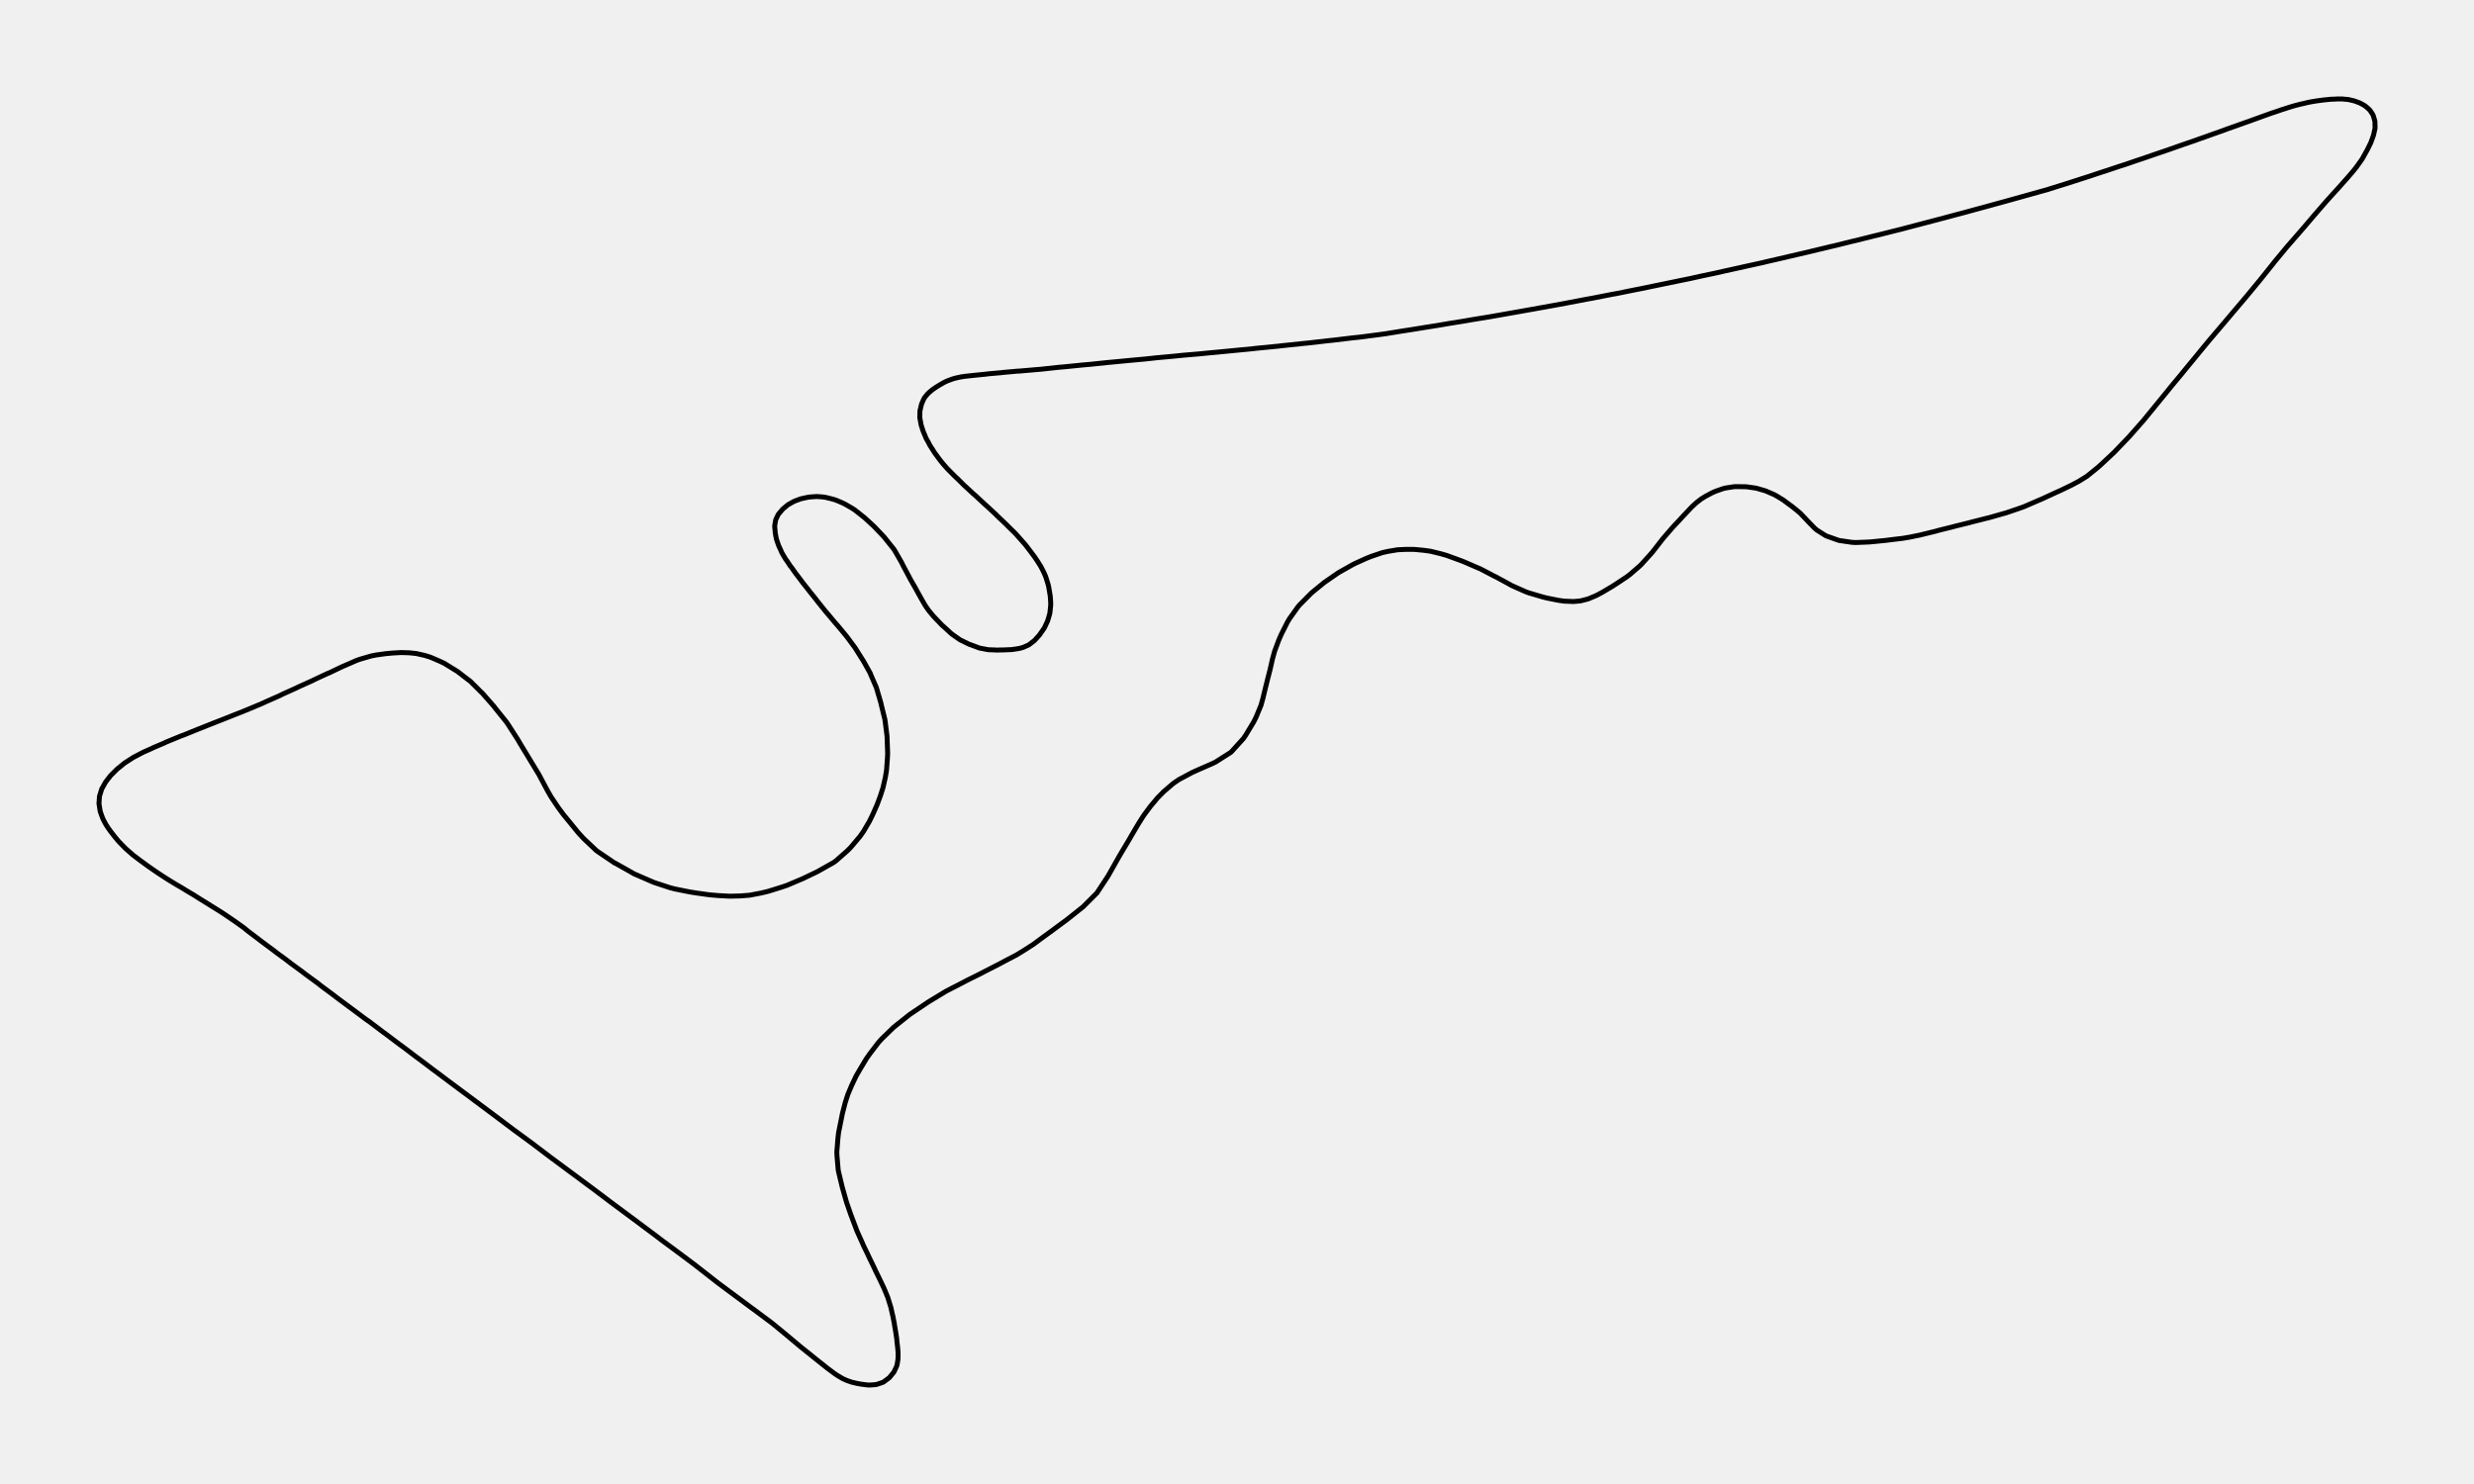
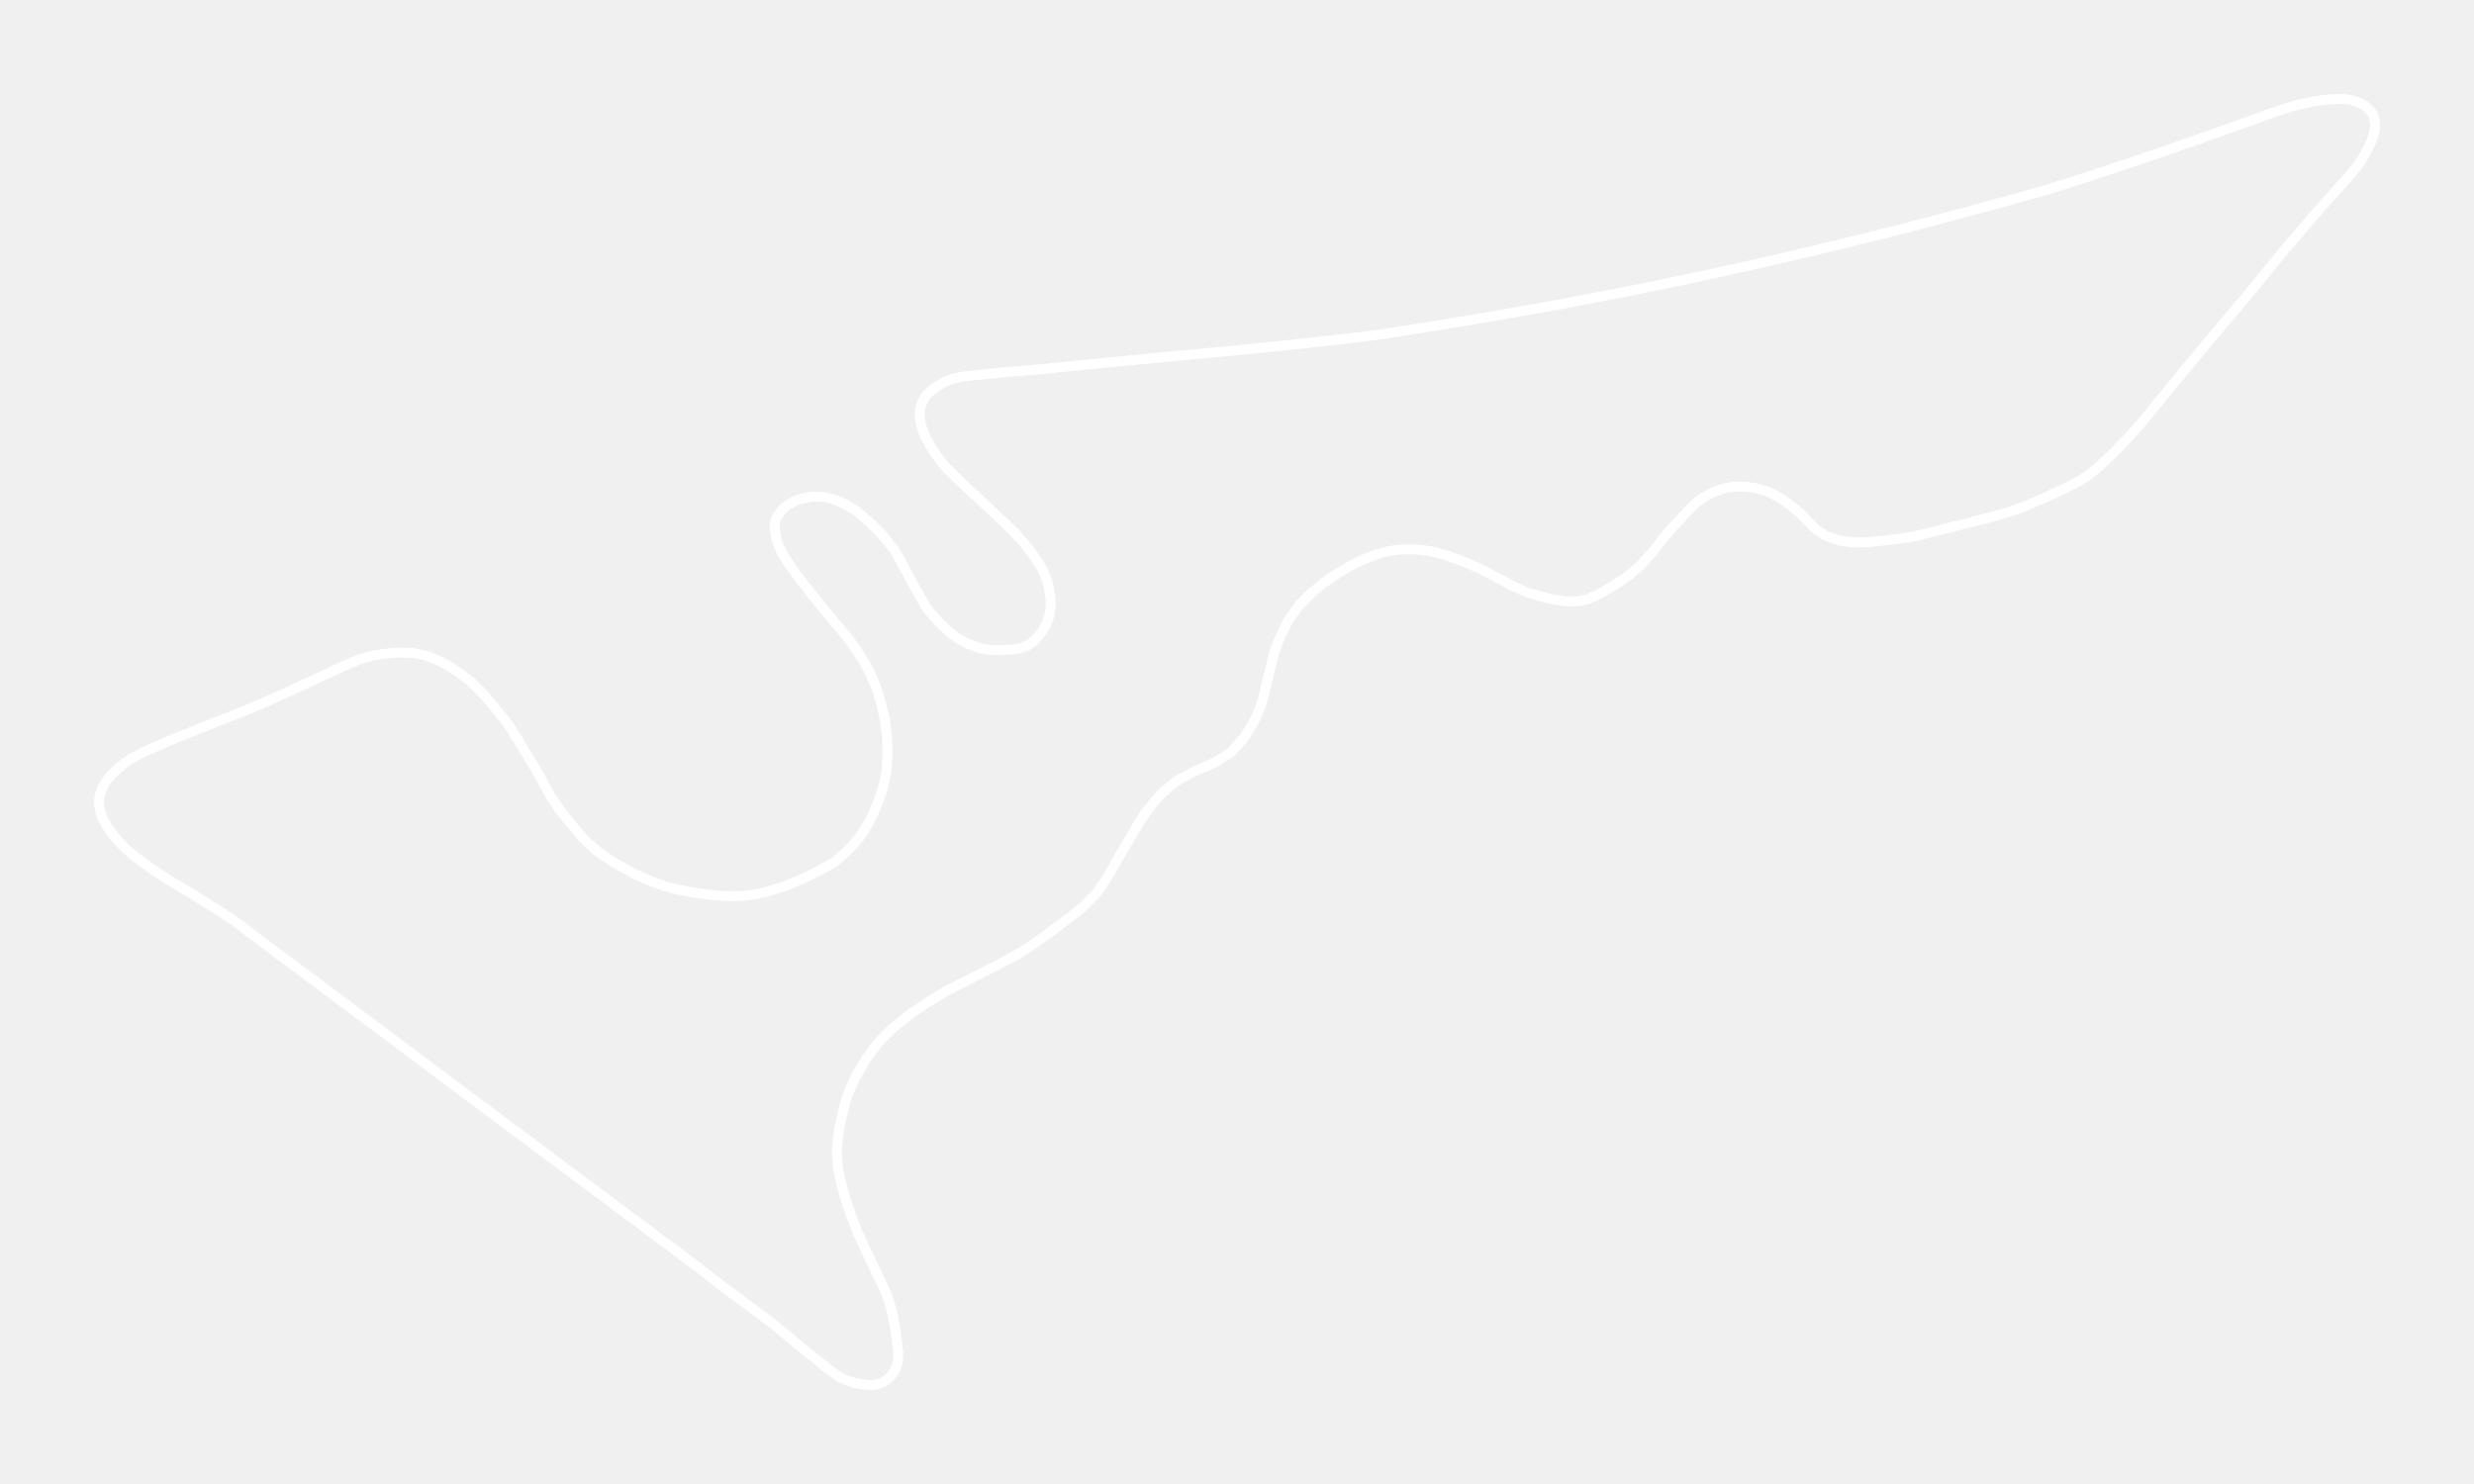
<svg xmlns="http://www.w3.org/2000/svg" width="1000" height="600">
-   <polyline points="98.746,375.254 100.572,376.738 104.124,379.410 106.051,380.894 110.262,384.011 111.733,385.149 115.589,387.970 117.567,389.503 122.031,392.769 123.503,393.907 128.576,397.618 129.540,398.409 135.272,402.664 135.678,403.010 141.918,407.661 142.070,407.760 148.310,412.411 149.071,412.906 154.753,417.210 156.122,418.200 161.297,422.108 163.275,423.543 167.892,427.056 170.428,428.936 174.538,432.053 177.734,434.428 181.285,437.100 185.140,439.970 188.133,442.196 192.648,445.560 195.033,447.342 200.207,451.201 201.983,452.537 207.817,456.940 208.984,457.781 215.579,462.630 216.086,463.026 223.138,468.369 223.290,468.468 230.291,473.663 231.102,474.257 237.494,479.007 238.915,480.046 244.698,484.400 247.184,486.280 253.576,491.029 256.518,493.206 260.881,496.472 264.331,499.045 268.186,501.964 272.346,505.031 275.542,507.406 280.362,511.018 282.848,512.948 288.225,517.153 290.051,518.588 295.835,522.892 296.443,523.338 304.154,529.077 304.256,529.127 311.561,534.569 312.271,535.113 318.105,539.912 319.221,540.853 323.584,544.514 324.142,544.959 328.708,548.620 329.621,549.363 333.172,552.183 334.339,553.123 337.129,555.201 338.499,556.141 340.680,557.427 342.355,558.169 344.232,558.813 346.312,559.307 347.884,559.604 350.116,559.901 351.283,560.000 353.566,559.852 354.327,559.753 356.661,558.961 357.117,558.763 359.451,557.031 359.654,556.784 361.277,554.805 361.531,554.310 362.444,552.331 362.647,551.539 362.951,549.659 363.002,548.571 363.002,546.889 362.900,545.503 362.748,544.069 362.545,542.386 362.444,541.149 362.140,539.170 361.987,538.181 361.581,535.855 361.480,535.064 360.821,531.749 360.770,531.650 360.060,528.434 359.907,527.989 358.893,524.723 358.588,523.931 357.269,520.765 356.305,518.736 355.240,516.510 353.972,513.937 353.059,511.958 351.486,508.742 350.725,507.109 349.000,503.547 348.645,502.706 346.312,497.511 346.159,497.066 344.029,491.425 343.978,491.326 342.355,486.626 342.152,486.032 340.528,480.293 340.478,480.145 338.956,473.812 338.803,473.069 338.296,467.132 338.245,465.747 338.702,460.107 338.956,457.930 339.970,452.883 340.528,450.112 341.644,445.808 342.710,442.493 344.181,438.980 346.007,435.121 347.631,432.301 350.218,427.996 351.689,425.918 355.139,421.416 356.407,420.030 361.074,415.479 362.038,414.687 367.821,410.086 368.278,409.789 374.822,405.385 374.924,405.286 381.620,401.229 382.432,400.735 389.179,397.271 390.650,396.480 396.433,393.610 398.513,392.521 403.637,389.899 406.427,388.415 410.892,386.089 414.189,384.061 417.791,381.735 421.596,378.915 424.538,376.788 428.952,373.522 431.235,371.840 437.272,367.041 437.728,366.695 443.359,361.054 443.461,360.906 447.824,354.276 448.280,353.484 452.136,346.657 452.998,345.172 456.397,339.482 457.615,337.355 460.253,332.902 462.333,329.637 464.970,326.074 467.862,322.611 470.348,320.088 474.153,316.822 476.436,315.239 481.813,312.369 483.741,311.479 490.082,308.708 491.300,308.114 497.235,304.354 497.692,304.008 502.663,298.516 503.526,297.229 506.773,291.836 507.736,289.907 509.715,285.108 510.476,282.337 511.592,277.735 512.454,274.272 513.418,270.512 514.331,266.455 515.194,263.338 516.868,258.835 517.883,256.510 520.318,251.661 521.231,250.127 524.579,245.427 525.289,244.586 529.855,239.985 530.210,239.638 535.486,235.334 535.588,235.284 540.965,231.574 541.574,231.227 546.647,228.358 547.814,227.764 552.532,225.637 554.307,224.944 558.670,223.460 561.054,222.915 564.961,222.272 568.055,222.124 571.556,222.124 575.310,222.470 578.201,222.866 582.463,223.905 584.695,224.548 589.717,226.379 591.442,227.022 597.276,229.545 598.341,229.990 604.125,233.009 604.581,233.206 610.669,236.521 610.770,236.620 616.554,239.193 617.873,239.688 623.250,241.271 625.127,241.766 629.845,242.706 632.229,243.052 636.085,243.201 638.824,242.953 641.919,242.162 645.216,240.776 647.804,239.391 651.558,237.165 653.486,235.928 657.443,233.305 658.762,232.316 662.719,228.902 663.479,228.160 667.538,223.657 667.842,223.311 671.850,218.166 671.901,218.067 675.959,213.366 676.822,212.426 678.597,210.546 679.865,209.161 682.199,206.687 683.822,204.955 685.649,203.273 687.627,201.739 689.301,200.700 691.889,199.315 693.309,198.672 696.251,197.633 697.317,197.336 700.817,196.792 701.527,196.742 705.637,196.792 706.093,196.841 709.644,197.336 710.405,197.534 713.500,198.424 714.565,198.870 717.203,200.008 718.573,200.799 720.754,202.135 722.428,203.372 724.255,204.708 726.183,206.242 727.654,207.479 729.734,209.656 730.850,210.843 733.488,213.564 734.452,214.356 737.952,216.582 738.713,216.879 743.329,218.512 743.685,218.561 748.453,219.254 749.975,219.353 753.881,219.205 755.961,219.106 759.462,218.759 761.998,218.512 765.144,218.116 768.948,217.671 771.891,217.176 775.797,216.384 777.826,215.890 782.291,214.801 783.863,214.356 789.089,213.069 790.154,212.773 796.191,211.288 796.647,211.140 803.293,209.458 803.445,209.458 810.040,207.578 810.801,207.380 816.737,205.351 818.106,204.856 823.484,202.531 825.462,201.690 830.282,199.463 832.920,198.276 837.130,196.247 840.225,194.615 843.573,192.537 848.037,188.925 849.509,187.589 854.430,182.988 855.343,182.048 860.416,176.754 860.822,176.308 866.098,170.322 866.199,170.223 871.221,164.088 871.779,163.395 876.396,157.755 877.411,156.468 881.621,151.422 883.143,149.541 886.897,144.990 889.941,141.279 892.224,138.508 895.572,134.550 897.348,132.472 901.406,127.673 902.827,125.990 907.443,120.548 908.356,119.460 913.379,113.374 913.784,112.879 919.162,106.150 919.263,106.002 924.133,100.114 925.250,98.828 929.866,93.534 931.489,91.654 935.446,87.003 937.374,84.776 940.469,81.214 942.701,78.740 945.136,76.069 947.419,73.496 949.093,71.616 951.325,68.993 952.390,67.657 954.267,65.035 954.876,64.145 956.500,61.225 956.804,60.681 958.224,57.812 958.326,57.564 959.391,54.645 959.391,54.596 960.000,51.874 960.000,51.578 959.949,49.153 959.848,48.658 959.239,46.630 958.884,45.987 957.920,44.552 957.210,43.859 956.043,42.870 954.978,42.226 953.862,41.633 952.543,41.138 951.579,40.792 950.057,40.445 949.296,40.247 947.064,40.049 946.911,40.000 944.426,40.000 944.324,40.049 941.788,40.148 941.433,40.198 938.998,40.445 937.881,40.594 936.106,40.841 934.635,41.088 933.011,41.385 931.185,41.831 929.815,42.127 927.532,42.721 926.315,43.068 923.525,43.958 922.561,44.255 919.111,45.442 918.452,45.640 914.292,47.125 914.038,47.224 910.335,48.559 909.827,48.757 905.312,50.341 904.247,50.736 900.036,52.221 898.464,52.814 894.507,54.200 892.325,54.991 888.673,56.278 886.897,56.921 882.687,58.356 880.302,59.197 876.497,60.533 873.454,61.572 870.105,62.710 866.402,63.996 863.561,64.936 859.097,66.470 856.763,67.212 851.589,68.944 849.864,69.488 843.928,71.467 842.812,71.814 836.065,73.990 835.608,74.139 828.303,76.415 828.100,76.514 820.795,78.542 819.933,78.790 813.186,80.670 811.613,81.115 805.474,82.797 803.141,83.441 797.662,84.925 794.618,85.766 789.748,87.052 785.892,88.091 781.733,89.180 777.218,90.367 773.819,91.258 768.390,92.693 765.600,93.385 759.310,94.969 757.230,95.463 750.127,97.245 748.808,97.541 740.844,99.520 740.286,99.619 731.661,101.697 731.459,101.747 722.986,103.726 721.972,103.973 714.210,105.755 712.384,106.200 705.383,107.734 702.745,108.327 696.454,109.713 692.954,110.504 688.236,111.494 683.112,112.632 679.206,113.423 673.220,114.660 670.074,115.304 663.175,116.738 660.841,117.184 653.283,118.717 651.811,118.965 643.238,120.647 642.578,120.746 633.193,122.527 632.990,122.577 623.757,124.259 622.641,124.457 614.321,125.941 612.343,126.287 604.784,127.623 601.943,128.118 595.247,129.206 591.543,129.850 585.659,130.790 581.042,131.581 576.020,132.373 570.541,133.264 566.381,133.907 559.989,134.946 556.691,135.391 549.386,136.331 546.951,136.578 538.682,137.568 537.160,137.716 528.029,138.755 527.369,138.805 517.527,139.844 517.274,139.893 507.635,140.833 506.468,140.982 497.742,141.823 495.713,142.021 487.850,142.763 484.908,143.060 477.958,143.654 474.102,144.049 468.014,144.594 462.992,145.138 457.564,145.633 451.831,146.177 447.621,146.573 441.026,147.265 437.677,147.562 430.271,148.304 427.937,148.502 420.632,149.294 419.364,149.393 411.957,150.036 411.500,150.036 405.413,150.580 404.703,150.679 399.579,151.125 398.463,151.273 394.506,151.669 393.085,151.817 389.889,152.164 388.317,152.411 386.084,152.906 385.070,153.203 382.787,154.044 381.569,154.637 379.743,155.676 378.323,156.567 376.953,157.507 375.634,158.596 374.822,159.387 373.706,160.773 373.300,161.515 372.489,163.395 372.336,163.989 371.829,166.215 371.829,166.611 371.778,168.986 371.829,169.134 372.286,171.608 372.286,171.707 373.047,174.082 373.148,174.379 374.061,176.556 374.264,177.100 375.431,179.178 375.837,180.019 377.054,181.899 377.765,183.037 379.033,184.769 380.098,186.204 381.366,187.737 382.838,189.420 384.055,190.657 386.034,192.636 387.150,193.675 389.585,196.099 390.447,196.891 393.440,199.661 394.100,200.206 398.412,204.213 398.716,204.461 402.775,208.221 402.825,208.320 406.935,212.228 407.341,212.674 410.334,215.593 411.095,216.434 414.341,220.095 415.457,221.530 417.994,224.894 419.211,226.676 420.683,229.001 421.900,231.376 422.661,233.108 423.524,235.829 423.879,237.214 424.386,240.232 424.538,241.172 424.690,243.547 424.690,244.735 424.437,247.258 424.335,248.049 423.574,250.672 423.422,251.117 422.154,253.838 422.052,253.987 420.277,256.559 420.226,256.658 418.298,258.786 418.045,259.033 416.066,260.567 415.559,260.864 413.530,261.755 412.109,262.150 410.587,262.398 408.862,262.645 407.493,262.695 405.210,262.794 404.246,262.794 402.876,262.843 402.369,262.794 399.528,262.695 398.970,262.596 395.825,262.002 395.622,261.903 392.020,260.567 391.918,260.567 388.469,258.885 388.063,258.687 385.171,256.658 384.461,256.114 381.823,253.690 380.808,252.799 378.526,250.424 377.257,249.088 375.329,246.763 373.960,244.784 372.590,242.409 371.068,239.688 369.901,237.560 368.024,234.295 367.111,232.563 365.031,228.655 364.372,227.319 361.835,222.915 361.328,222.074 357.675,217.522 357.422,217.176 353.515,213.069 353.059,212.624 349.457,209.309 348.645,208.666 345.449,206.143 344.282,205.401 341.543,203.817 340.072,203.125 337.687,202.135 336.521,201.789 333.730,201.096 332.310,200.898 330.179,200.750 328.556,200.849 326.831,200.997 324.954,201.393 323.635,201.690 321.758,202.382 320.896,202.729 318.613,204.015 318.460,204.114 316.380,205.846 316.330,205.895 314.757,207.775 314.554,208.023 313.641,209.952 313.489,210.447 313.184,212.228 313.134,212.921 313.286,214.603 313.387,215.593 313.641,217.028 313.895,218.166 314.301,219.353 314.808,220.788 315.315,221.827 316.025,223.460 316.482,224.251 317.598,226.131 318.055,226.725 319.526,228.951 319.881,229.347 321.758,232.019 321.910,232.167 324.142,235.136 324.193,235.235 326.628,238.303 327.389,239.292 329.317,241.667 330.382,243.052 332.208,245.328 333.680,247.159 335.404,249.187 337.332,251.513 338.854,253.245 341.188,256.065 342.405,257.549 344.993,261.062 345.551,261.804 348.544,266.554 348.797,266.900 351.841,272.343 351.841,272.491 354.226,277.983 354.428,278.676 356.103,284.365 356.103,284.514 357.675,290.896 357.777,291.638 358.538,297.576 358.588,299.010 358.791,304.601 358.690,306.679 358.335,311.479 357.878,314.200 356.914,318.455 355.849,321.770 354.530,325.332 352.805,329.241 351.435,332.061 349.051,336.118 347.631,338.147 343.876,342.599 342.557,343.935 337.890,348.042 336.926,348.735 330.687,352.247 330.331,352.445 325.055,354.969 324.903,355.068 318.004,357.987 315.772,358.729 310.546,360.362 307.655,361.054 302.988,361.945 299.183,362.242 294.972,362.341 290.356,362.093 286.855,361.796 281.478,361.054 278.738,360.609 272.803,359.422 270.875,358.927 264.382,356.799 263.215,356.304 256.163,353.237 255.707,352.940 248.655,348.982 248.452,348.932 241.806,344.430 241.045,343.886 235.871,338.988 233.690,336.613 230.392,332.556 227.856,329.488 225.725,326.618 222.732,322.166 221.362,319.791 218.775,314.942 217.862,313.210 214.260,307.273 213.549,306.086 210.303,300.742 209.237,298.912 205.483,293.073 204.722,291.935 200.055,286.147 199.751,285.701 194.881,280.160 194.728,280.061 190.112,275.460 189.503,275.014 184.937,271.501 183.821,270.809 179.560,268.186 177.886,267.395 173.980,265.713 171.747,265.020 168.247,264.228 165.406,263.931 162.159,263.833 158.659,264.030 155.970,264.278 152.064,264.822 150.035,265.218 145.773,266.455 144.302,266.950 139.533,269.028 138.570,269.423 133.091,272.046 132.634,272.194 126.648,274.965 126.546,275.064 120.510,277.785 119.850,278.131 114.219,280.655 112.951,281.298 107.776,283.574 105.848,284.464 101.130,286.443 98.492,287.532 94.231,289.214 89.615,291.045 87.179,291.985 81.853,294.112 80.077,294.805 74.243,297.180 73.127,297.576 66.989,300.099 66.431,300.396 62.220,302.177 61.307,302.622 57.959,304.107 56.335,304.948 53.799,306.284 51.516,307.768 50.349,308.510 48.117,310.341 47.356,310.934 45.631,312.666 44.769,313.507 43.196,315.536 42.689,316.179 41.370,318.554 41.116,318.999 40.254,321.819 40.203,322.017 40.000,325.085 40.051,325.184 40.507,328.053 40.812,328.944 41.522,330.873 42.029,331.912 42.892,333.496 43.703,334.733 44.616,336.019 45.733,337.454 46.544,338.493 47.914,340.126 48.624,340.868 50.653,342.946 50.806,343.094 53.494,345.469 53.596,345.568 56.538,347.794 56.944,348.091 59.785,350.169 60.495,350.664 63.285,352.594 64.401,353.336 67.141,355.117 68.714,356.107 71.250,357.640 73.381,358.877 75.714,360.312 78.403,361.895 80.483,363.231 83.781,365.260 85.505,366.348 89.412,368.773 90.680,369.614 94.840,372.434 95.601,372.978 98.848,375.304" fill="none" stroke="black" stroke-width="2" stroke-linejoin="round" stroke-linecap="round" />
+   <polyline points="98.746,375.254 100.572,376.738 104.124,379.410 106.051,380.894 110.262,384.011 111.733,385.149 115.589,387.970 117.567,389.503 122.031,392.769 123.503,393.907 128.576,397.618 129.540,398.409 135.272,402.664 135.678,403.010 141.918,407.661 142.070,407.760 148.310,412.411 149.071,412.906 154.753,417.210 156.122,418.200 161.297,422.108 163.275,423.543 167.892,427.056 170.428,428.936 174.538,432.053 177.734,434.428 181.285,437.100 185.140,439.970 188.133,442.196 192.648,445.560 195.033,447.342 200.207,451.201 201.983,452.537 207.817,456.940 208.984,457.781 215.579,462.630 216.086,463.026 223.138,468.369 223.290,468.468 230.291,473.663 231.102,474.257 237.494,479.007 238.915,480.046 244.698,484.400 247.184,486.280 253.576,491.029 256.518,493.206 260.881,496.472 264.331,499.045 268.186,501.964 272.346,505.031 275.542,507.406 280.362,511.018 282.848,512.948 288.225,517.153 290.051,518.588 295.835,522.892 296.443,523.338 304.154,529.077 304.256,529.127 311.561,534.569 312.271,535.113 318.105,539.912 319.221,540.853 323.584,544.514 324.142,544.959 328.708,548.620 329.621,549.363 333.172,552.183 334.339,553.123 337.129,555.201 338.499,556.141 340.680,557.427 342.355,558.169 344.232,558.813 346.312,559.307 347.884,559.604 350.116,559.901 351.283,560.000 353.566,559.852 354.327,559.753 356.661,558.961 357.117,558.763 359.451,557.031 359.654,556.784 361.277,554.805 361.531,554.310 362.444,552.331 362.647,551.539 362.951,549.659 363.002,548.571 363.002,546.889 362.900,545.503 362.748,544.069 362.545,542.386 362.444,541.149 362.140,539.170 361.987,538.181 361.581,535.855 361.480,535.064 360.821,531.749 360.770,531.650 360.060,528.434 359.907,527.989 358.893,524.723 358.588,523.931 357.269,520.765 356.305,518.736 355.240,516.510 353.972,513.937 353.059,511.958 351.486,508.742 350.725,507.109 349.000,503.547 348.645,502.706 346.312,497.511 346.159,497.066 344.029,491.425 343.978,491.326 342.355,486.626 342.152,486.032 340.528,480.293 340.478,480.145 338.956,473.812 338.803,473.069 338.296,467.132 338.245,465.747 338.702,460.107 338.956,457.930 339.970,452.883 340.528,450.112 341.644,445.808 342.710,442.493 344.181,438.980 346.007,435.121 347.631,432.301 350.218,427.996 351.689,425.918 355.139,421.416 356.407,420.030 361.074,415.479 362.038,414.687 367.821,410.086 368.278,409.789 374.822,405.385 374.924,405.286 381.620,401.229 382.432,400.735 389.179,397.271 390.650,396.480 396.433,393.610 398.513,392.521 403.637,389.899 406.427,388.415 410.892,386.089 414.189,384.061 417.791,381.735 421.596,378.915 424.538,376.788 428.952,373.522 431.235,371.840 437.272,367.041 437.728,366.695 443.359,361.054 443.461,360.906 447.824,354.276 448.280,353.484 452.136,346.657 452.998,345.172 456.397,339.482 457.615,337.355 460.253,332.902 462.333,329.637 464.970,326.074 467.862,322.611 470.348,320.088 474.153,316.822 476.436,315.239 481.813,312.369 483.741,311.479 490.082,308.708 491.300,308.114 497.235,304.354 497.692,304.008 502.663,298.516 503.526,297.229 506.773,291.836 507.736,289.907 509.715,285.108 510.476,282.337 511.592,277.735 512.454,274.272 513.418,270.512 514.331,266.455 515.194,263.338 516.868,258.835 517.883,256.510 520.318,251.661 521.231,250.127 524.579,245.427 525.289,244.586 529.855,239.985 530.210,239.638 535.486,235.334 535.588,235.284 540.965,231.574 541.574,231.227 546.647,228.358 547.814,227.764 552.532,225.637 554.307,224.944 558.670,223.460 561.054,222.915 564.961,222.272 568.055,222.124 571.556,222.124 575.310,222.470 578.201,222.866 582.463,223.905 584.695,224.548 589.717,226.379 591.442,227.022 597.276,229.545 598.341,229.990 604.125,233.009 604.581,233.206 610.669,236.521 610.770,236.620 616.554,239.193 617.873,239.688 623.250,241.271 625.127,241.766 629.845,242.706 632.229,243.052 636.085,243.201 638.824,242.953 641.919,242.162 645.216,240.776 647.804,239.391 651.558,237.165 653.486,235.928 657.443,233.305 658.762,232.316 662.719,228.902 663.479,228.160 667.538,223.657 667.842,223.311 671.850,218.166 671.901,218.067 675.959,213.366 676.822,212.426 678.597,210.546 679.865,209.161 682.199,206.687 683.822,204.955 685.649,203.273 687.627,201.739 689.301,200.700 691.889,199.315 693.309,198.672 696.251,197.633 697.317,197.336 700.817,196.792 701.527,196.742 705.637,196.792 706.093,196.841 709.644,197.336 710.405,197.534 713.500,198.424 714.565,198.870 717.203,200.008 718.573,200.799 720.754,202.135 722.428,203.372 724.255,204.708 726.183,206.242 727.654,207.479 729.734,209.656 730.850,210.843 733.488,213.564 734.452,214.356 737.952,216.582 738.713,216.879 743.329,218.512 743.685,218.561 748.453,219.254 749.975,219.353 753.881,219.205 755.961,219.106 759.462,218.759 761.998,218.512 765.144,218.116 768.948,217.671 771.891,217.176 775.797,216.384 777.826,215.890 782.291,214.801 783.863,214.356 789.089,213.069 790.154,212.773 796.191,211.288 796.647,211.140 803.293,209.458 803.445,209.458 810.040,207.578 810.801,207.380 816.737,205.351 818.106,204.856 823.484,202.531 825.462,201.690 830.282,199.463 832.920,198.276 837.130,196.247 840.225,194.615 843.573,192.537 848.037,188.925 849.509,187.589 854.430,182.988 855.343,182.048 860.416,176.754 860.822,176.308 866.098,170.322 866.199,170.223 871.221,164.088 871.779,163.395 876.396,157.755 877.411,156.468 881.621,151.422 883.143,149.541 886.897,144.990 889.941,141.279 892.224,138.508 895.572,134.550 897.348,132.472 901.406,127.673 902.827,125.990 907.443,120.548 908.356,119.460 913.379,113.374 913.784,112.879 919.162,106.150 919.263,106.002 924.133,100.114 925.250,98.828 929.866,93.534 931.489,91.654 935.446,87.003 937.374,84.776 940.469,81.214 942.701,78.740 945.136,76.069 947.419,73.496 949.093,71.616 951.325,68.993 952.390,67.657 954.267,65.035 954.876,64.145 956.500,61.225 956.804,60.681 958.224,57.812 958.326,57.564 959.391,54.645 959.391,54.596 960.000,51.874 960.000,51.578 959.949,49.153 959.848,48.658 959.239,46.630 958.884,45.987 957.920,44.552 957.210,43.859 956.043,42.870 954.978,42.226 953.862,41.633 952.543,41.138 951.579,40.792 950.057,40.445 949.296,40.247 947.064,40.049 946.911,40.000 944.426,40.000 944.324,40.049 941.788,40.148 941.433,40.198 938.998,40.445 937.881,40.594 936.106,40.841 934.635,41.088 933.011,41.385 931.185,41.831 929.815,42.127 927.532,42.721 926.315,43.068 923.525,43.958 922.561,44.255 919.111,45.442 918.452,45.640 914.292,47.125 914.038,47.224 910.335,48.559 909.827,48.757 905.312,50.341 904.247,50.736 900.036,52.221 898.464,52.814 894.507,54.200 892.325,54.991 888.673,56.278 886.897,56.921 882.687,58.356 880.302,59.197 876.497,60.533 873.454,61.572 870.105,62.710 866.402,63.996 863.561,64.936 859.097,66.470 856.763,67.212 851.589,68.944 849.864,69.488 843.928,71.467 842.812,71.814 836.065,73.990 835.608,74.139 828.303,76.415 828.100,76.514 820.795,78.542 819.933,78.790 813.186,80.670 811.613,81.115 805.474,82.797 803.141,83.441 797.662,84.925 794.618,85.766 789.748,87.052 785.892,88.091 781.733,89.180 777.218,90.367 773.819,91.258 768.390,92.693 765.600,93.385 759.310,94.969 757.230,95.463 750.127,97.245 748.808,97.541 740.844,99.520 740.286,99.619 731.661,101.697 731.459,101.747 722.986,103.726 721.972,103.973 714.210,105.755 712.384,106.200 705.383,107.734 702.745,108.327 696.454,109.713 692.954,110.504 688.236,111.494 683.112,112.632 679.206,113.423 673.220,114.660 670.074,115.304 663.175,116.738 660.841,117.184 653.283,118.717 651.811,118.965 643.238,120.647 642.578,120.746 633.193,122.527 632.990,122.577 623.757,124.259 622.641,124.457 614.321,125.941 612.343,126.287 604.784,127.623 601.943,128.118 595.247,129.206 591.543,129.850 585.659,130.790 581.042,131.581 576.020,132.373 570.541,133.264 566.381,133.907 559.989,134.946 556.691,135.391 549.386,136.331 546.951,136.578 538.682,137.568 537.160,137.716 528.029,138.755 527.369,138.805 517.527,139.844 517.274,139.893 507.635,140.833 506.468,140.982 497.742,141.823 495.713,142.021 487.850,142.763 484.908,143.060 477.958,143.654 474.102,144.049 468.014,144.594 462.992,145.138 457.564,145.633 451.831,146.177 447.621,146.573 441.026,147.265 437.677,147.562 430.271,148.304 427.937,148.502 420.632,149.294 419.364,149.393 411.957,150.036 411.500,150.036 405.413,150.580 404.703,150.679 399.579,151.125 398.463,151.273 394.506,151.669 393.085,151.817 389.889,152.164 388.317,152.411 386.084,152.906 385.070,153.203 382.787,154.044 381.569,154.637 379.743,155.676 378.323,156.567 376.953,157.507 375.634,158.596 374.822,159.387 373.706,160.773 373.300,161.515 372.489,163.395 372.336,163.989 371.829,166.215 371.829,166.611 371.778,168.986 371.829,169.134 372.286,171.608 372.286,171.707 373.047,174.082 373.148,174.379 374.061,176.556 374.264,177.100 375.431,179.178 375.837,180.019 377.054,181.899 377.765,183.037 379.033,184.769 380.098,186.204 381.366,187.737 382.838,189.420 384.055,190.657 386.034,192.636 387.150,193.675 389.585,196.099 390.447,196.891 393.440,199.661 394.100,200.206 398.412,204.213 398.716,204.461 402.775,208.221 402.825,208.320 406.935,212.228 407.341,212.674 410.334,215.593 411.095,216.434 414.341,220.095 415.457,221.530 417.994,224.894 419.211,226.676 420.683,229.001 421.900,231.376 422.661,233.108 423.524,235.829 423.879,237.214 424.386,240.232 424.538,241.172 424.690,243.547 424.690,244.735 424.437,247.258 424.335,248.049 423.574,250.672 423.422,251.117 422.154,253.838 422.052,253.987 420.277,256.559 420.226,256.658 418.298,258.786 418.045,259.033 416.066,260.567 415.559,260.864 413.530,261.755 412.109,262.150 410.587,262.398 408.862,262.645 407.493,262.695 405.210,262.794 404.246,262.794 402.876,262.843 402.369,262.794 399.528,262.695 398.970,262.596 395.825,262.002 395.622,261.903 392.020,260.567 391.918,260.567 388.469,258.885 388.063,258.687 385.171,256.658 384.461,256.114 381.823,253.690 380.808,252.799 378.526,250.424 377.257,249.088 375.329,246.763 373.960,244.784 372.590,242.409 371.068,239.688 369.901,237.560 368.024,234.295 367.111,232.563 365.031,228.655 364.372,227.319 361.835,222.915 361.328,222.074 357.675,217.522 357.422,217.176 353.515,213.069 353.059,212.624 349.457,209.309 348.645,208.666 345.449,206.143 344.282,205.401 341.543,203.817 340.072,203.125 337.687,202.135 336.521,201.789 333.730,201.096 332.310,200.898 330.179,200.750 328.556,200.849 326.831,200.997 324.954,201.393 323.635,201.690 321.758,202.382 320.896,202.729 318.613,204.015 318.460,204.114 316.380,205.846 316.330,205.895 314.757,207.775 314.554,208.023 313.641,209.952 313.489,210.447 313.184,212.228 313.134,212.921 313.286,214.603 313.387,215.593 313.641,217.028 313.895,218.166 314.301,219.353 314.808,220.788 315.315,221.827 316.025,223.460 316.482,224.251 317.598,226.131 318.055,226.725 319.526,228.951 319.881,229.347 321.758,232.019 321.910,232.167 324.142,235.136 324.193,235.235 326.628,238.303 327.389,239.292 329.317,241.667 330.382,243.052 332.208,245.328 333.680,247.159 335.404,249.187 337.332,251.513 338.854,253.245 341.188,256.065 342.405,257.549 344.993,261.062 345.551,261.804 348.544,266.554 348.797,266.900 351.841,272.343 351.841,272.491 354.226,277.983 354.428,278.676 356.103,284.365 356.103,284.514 357.675,290.896 357.777,291.638 358.538,297.576 358.588,299.010 358.791,304.601 358.690,306.679 358.335,311.479 357.878,314.200 356.914,318.455 355.849,321.770 354.530,325.332 352.805,329.241 351.435,332.061 349.051,336.118 347.631,338.147 343.876,342.599 342.557,343.935 337.890,348.042 336.926,348.735 330.687,352.247 330.331,352.445 325.055,354.969 324.903,355.068 318.004,357.987 315.772,358.729 310.546,360.362 307.655,361.054 302.988,361.945 299.183,362.242 294.972,362.341 290.356,362.093 286.855,361.796 281.478,361.054 278.738,360.609 272.803,359.422 270.875,358.927 264.382,356.799 263.215,356.304 256.163,353.237 255.707,352.940 248.655,348.982 248.452,348.932 241.806,344.430 241.045,343.886 235.871,338.988 233.690,336.613 230.392,332.556 227.856,329.488 225.725,326.618 222.732,322.166 221.362,319.791 218.775,314.942 217.862,313.210 214.260,307.273 213.549,306.086 210.303,300.742 209.237,298.912 205.483,293.073 204.722,291.935 200.055,286.147 199.751,285.701 194.881,280.160 194.728,280.061 190.112,275.460 189.503,275.014 184.937,271.501 183.821,270.809 179.560,268.186 177.886,267.395 173.980,265.713 171.747,265.020 168.247,264.228 165.406,263.931 162.159,263.833 158.659,264.030 155.970,264.278 152.064,264.822 150.035,265.218 145.773,266.455 144.302,266.950 139.533,269.028 138.570,269.423 133.091,272.046 132.634,272.194 126.648,274.965 126.546,275.064 120.510,277.785 119.850,278.131 114.219,280.655 112.951,281.298 107.776,283.574 105.848,284.464 101.130,286.443 98.492,287.532 94.231,289.214 89.615,291.045 87.179,291.985 81.853,294.112 80.077,294.805 74.243,297.180 73.127,297.576 66.989,300.099 66.431,300.396 62.220,302.177 61.307,302.622 57.959,304.107 56.335,304.948 53.799,306.284 51.516,307.768 50.349,308.510 48.117,310.341 47.356,310.934 45.631,312.666 44.769,313.507 43.196,315.536 42.689,316.179 41.370,318.554 41.116,318.999 40.254,321.819 40.203,322.017 40.000,325.085 40.051,325.184 40.507,328.053 40.812,328.944 41.522,330.873 42.029,331.912 42.892,333.496 43.703,334.733 44.616,336.019 45.733,337.454 46.544,338.493 47.914,340.126 48.624,340.868 50.653,342.946 50.806,343.094 53.494,345.469 53.596,345.568 56.538,347.794 56.944,348.091 59.785,350.169 60.495,350.664 63.285,352.594 64.401,353.336 67.141,355.117 68.714,356.107 71.250,357.640 73.381,358.877 75.714,360.312 78.403,361.895 80.483,363.231 83.781,365.260 85.505,366.348 89.412,368.773 90.680,369.614 94.840,372.434 95.601,372.978 98.848,375.304" fill="none" stroke="white" stroke-width="4" stroke-linejoin="round" stroke-linecap="round" />
</svg>
